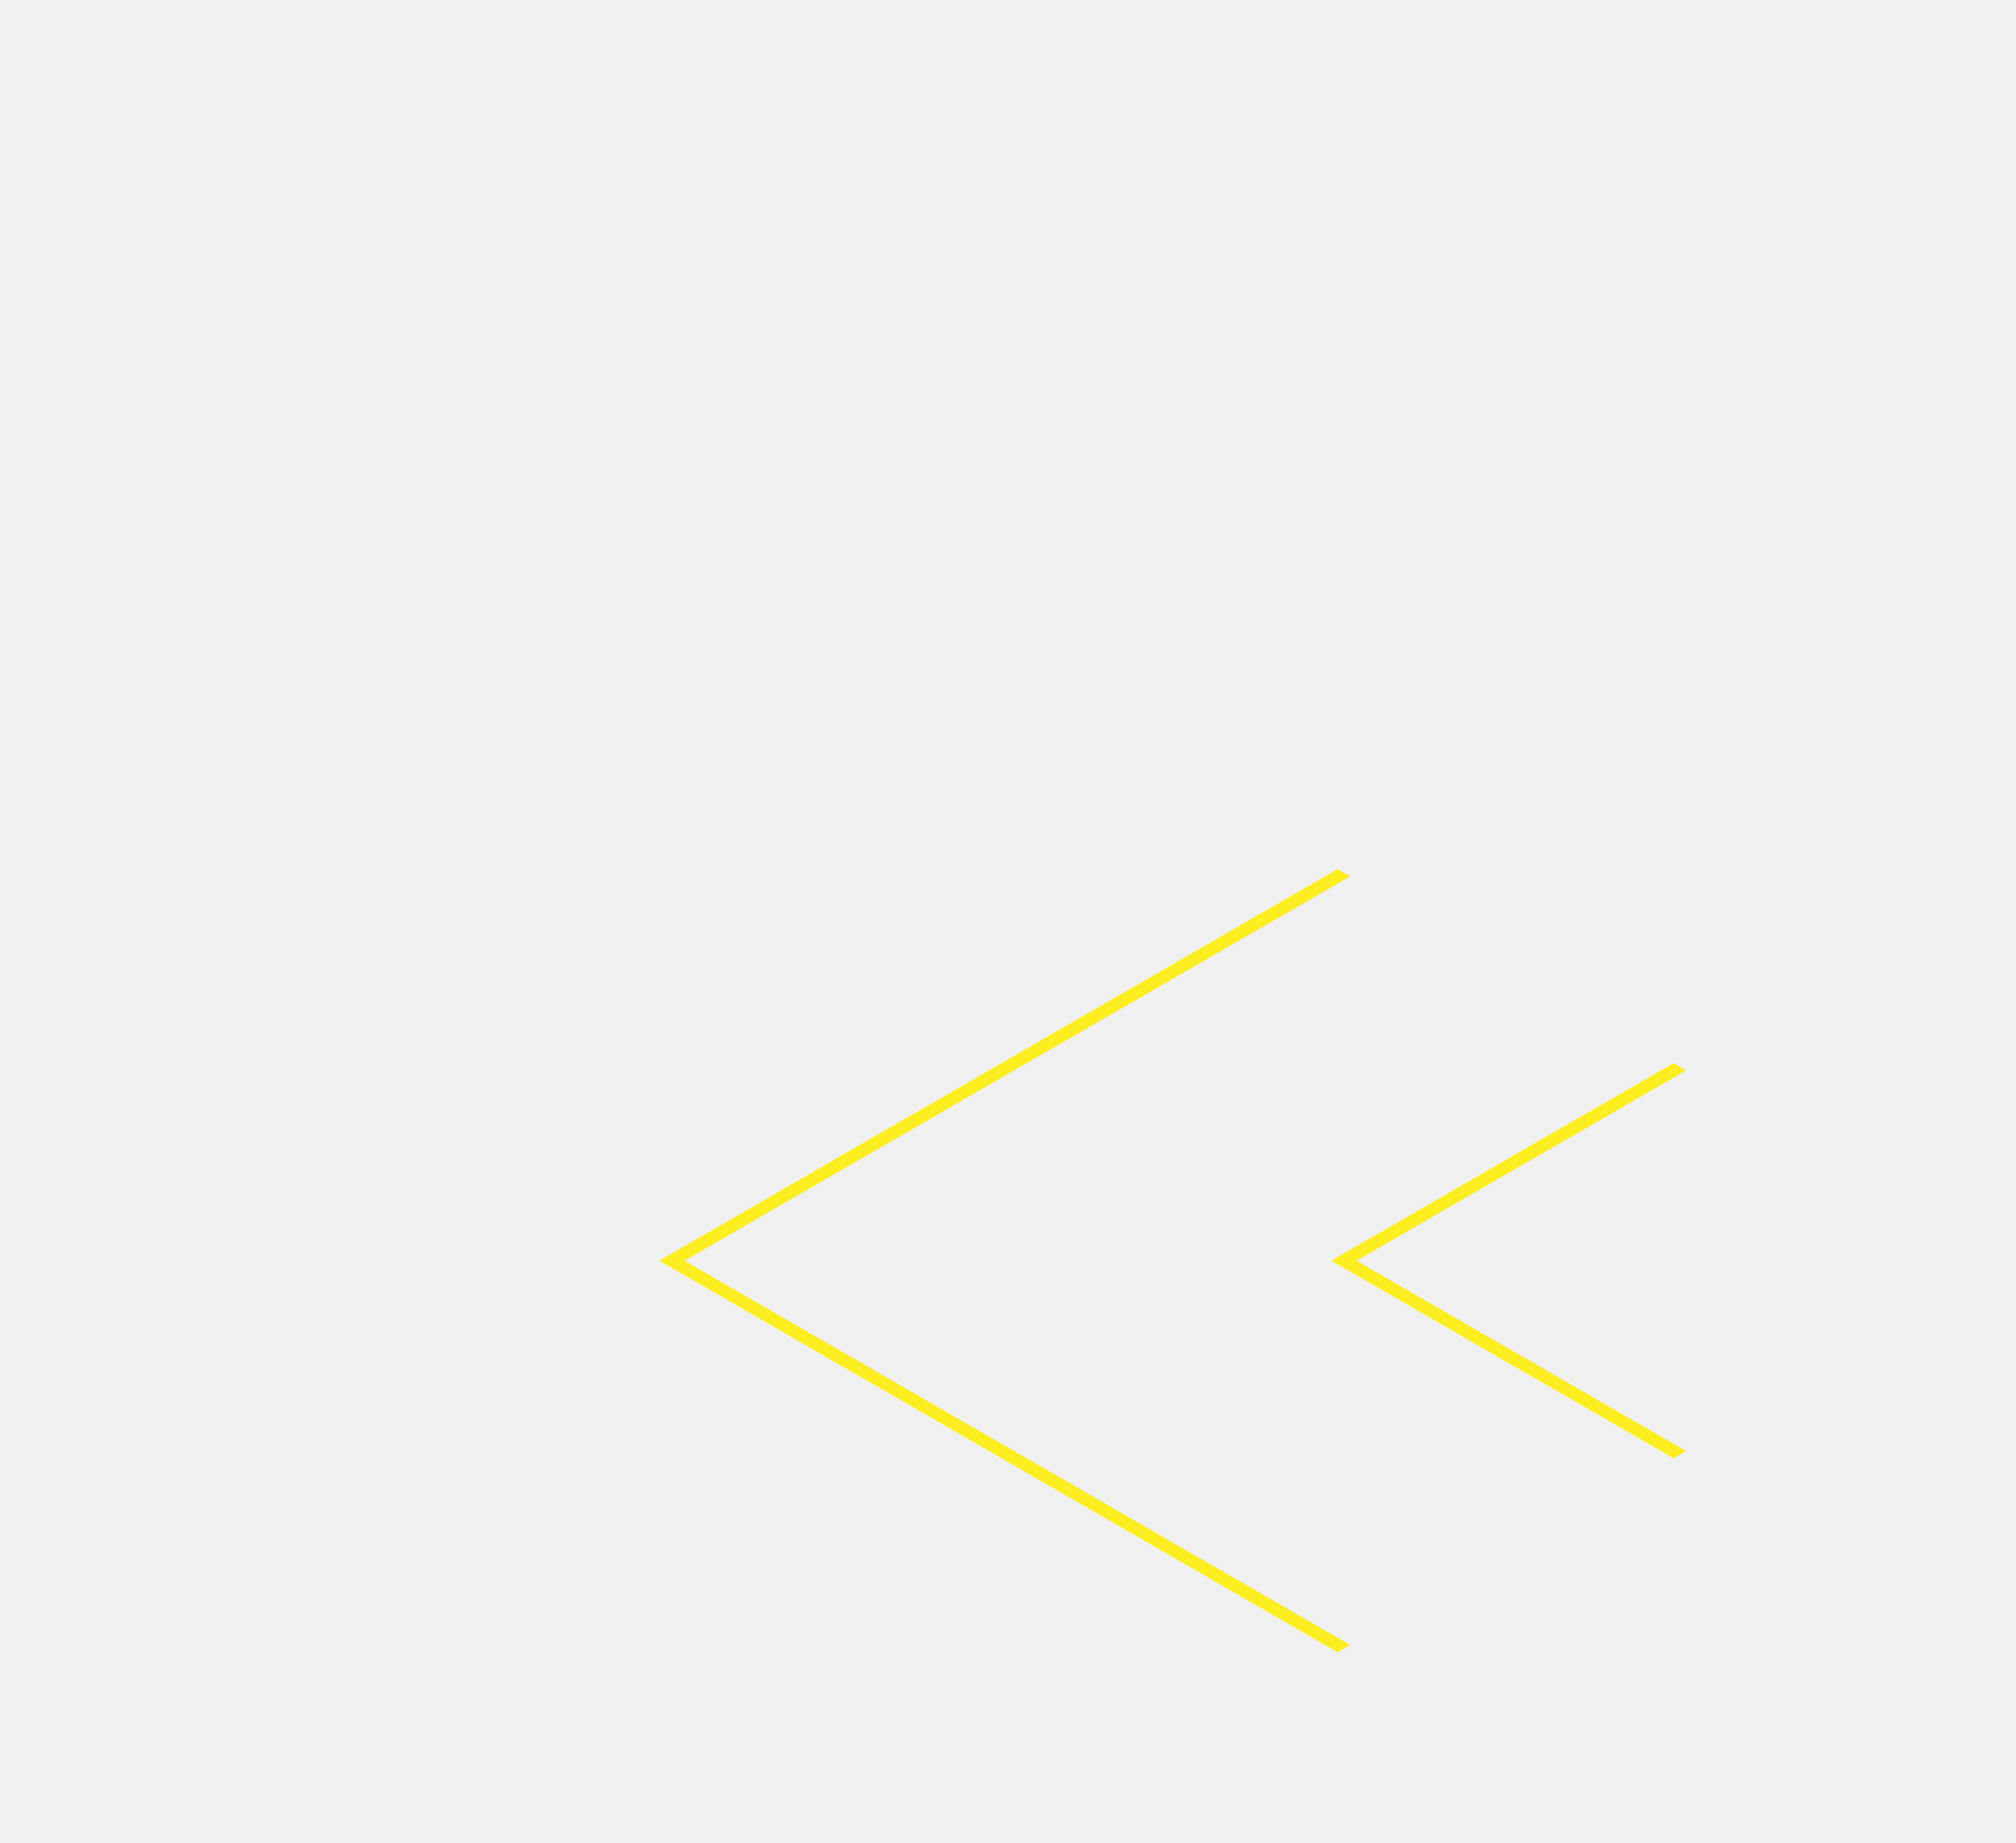
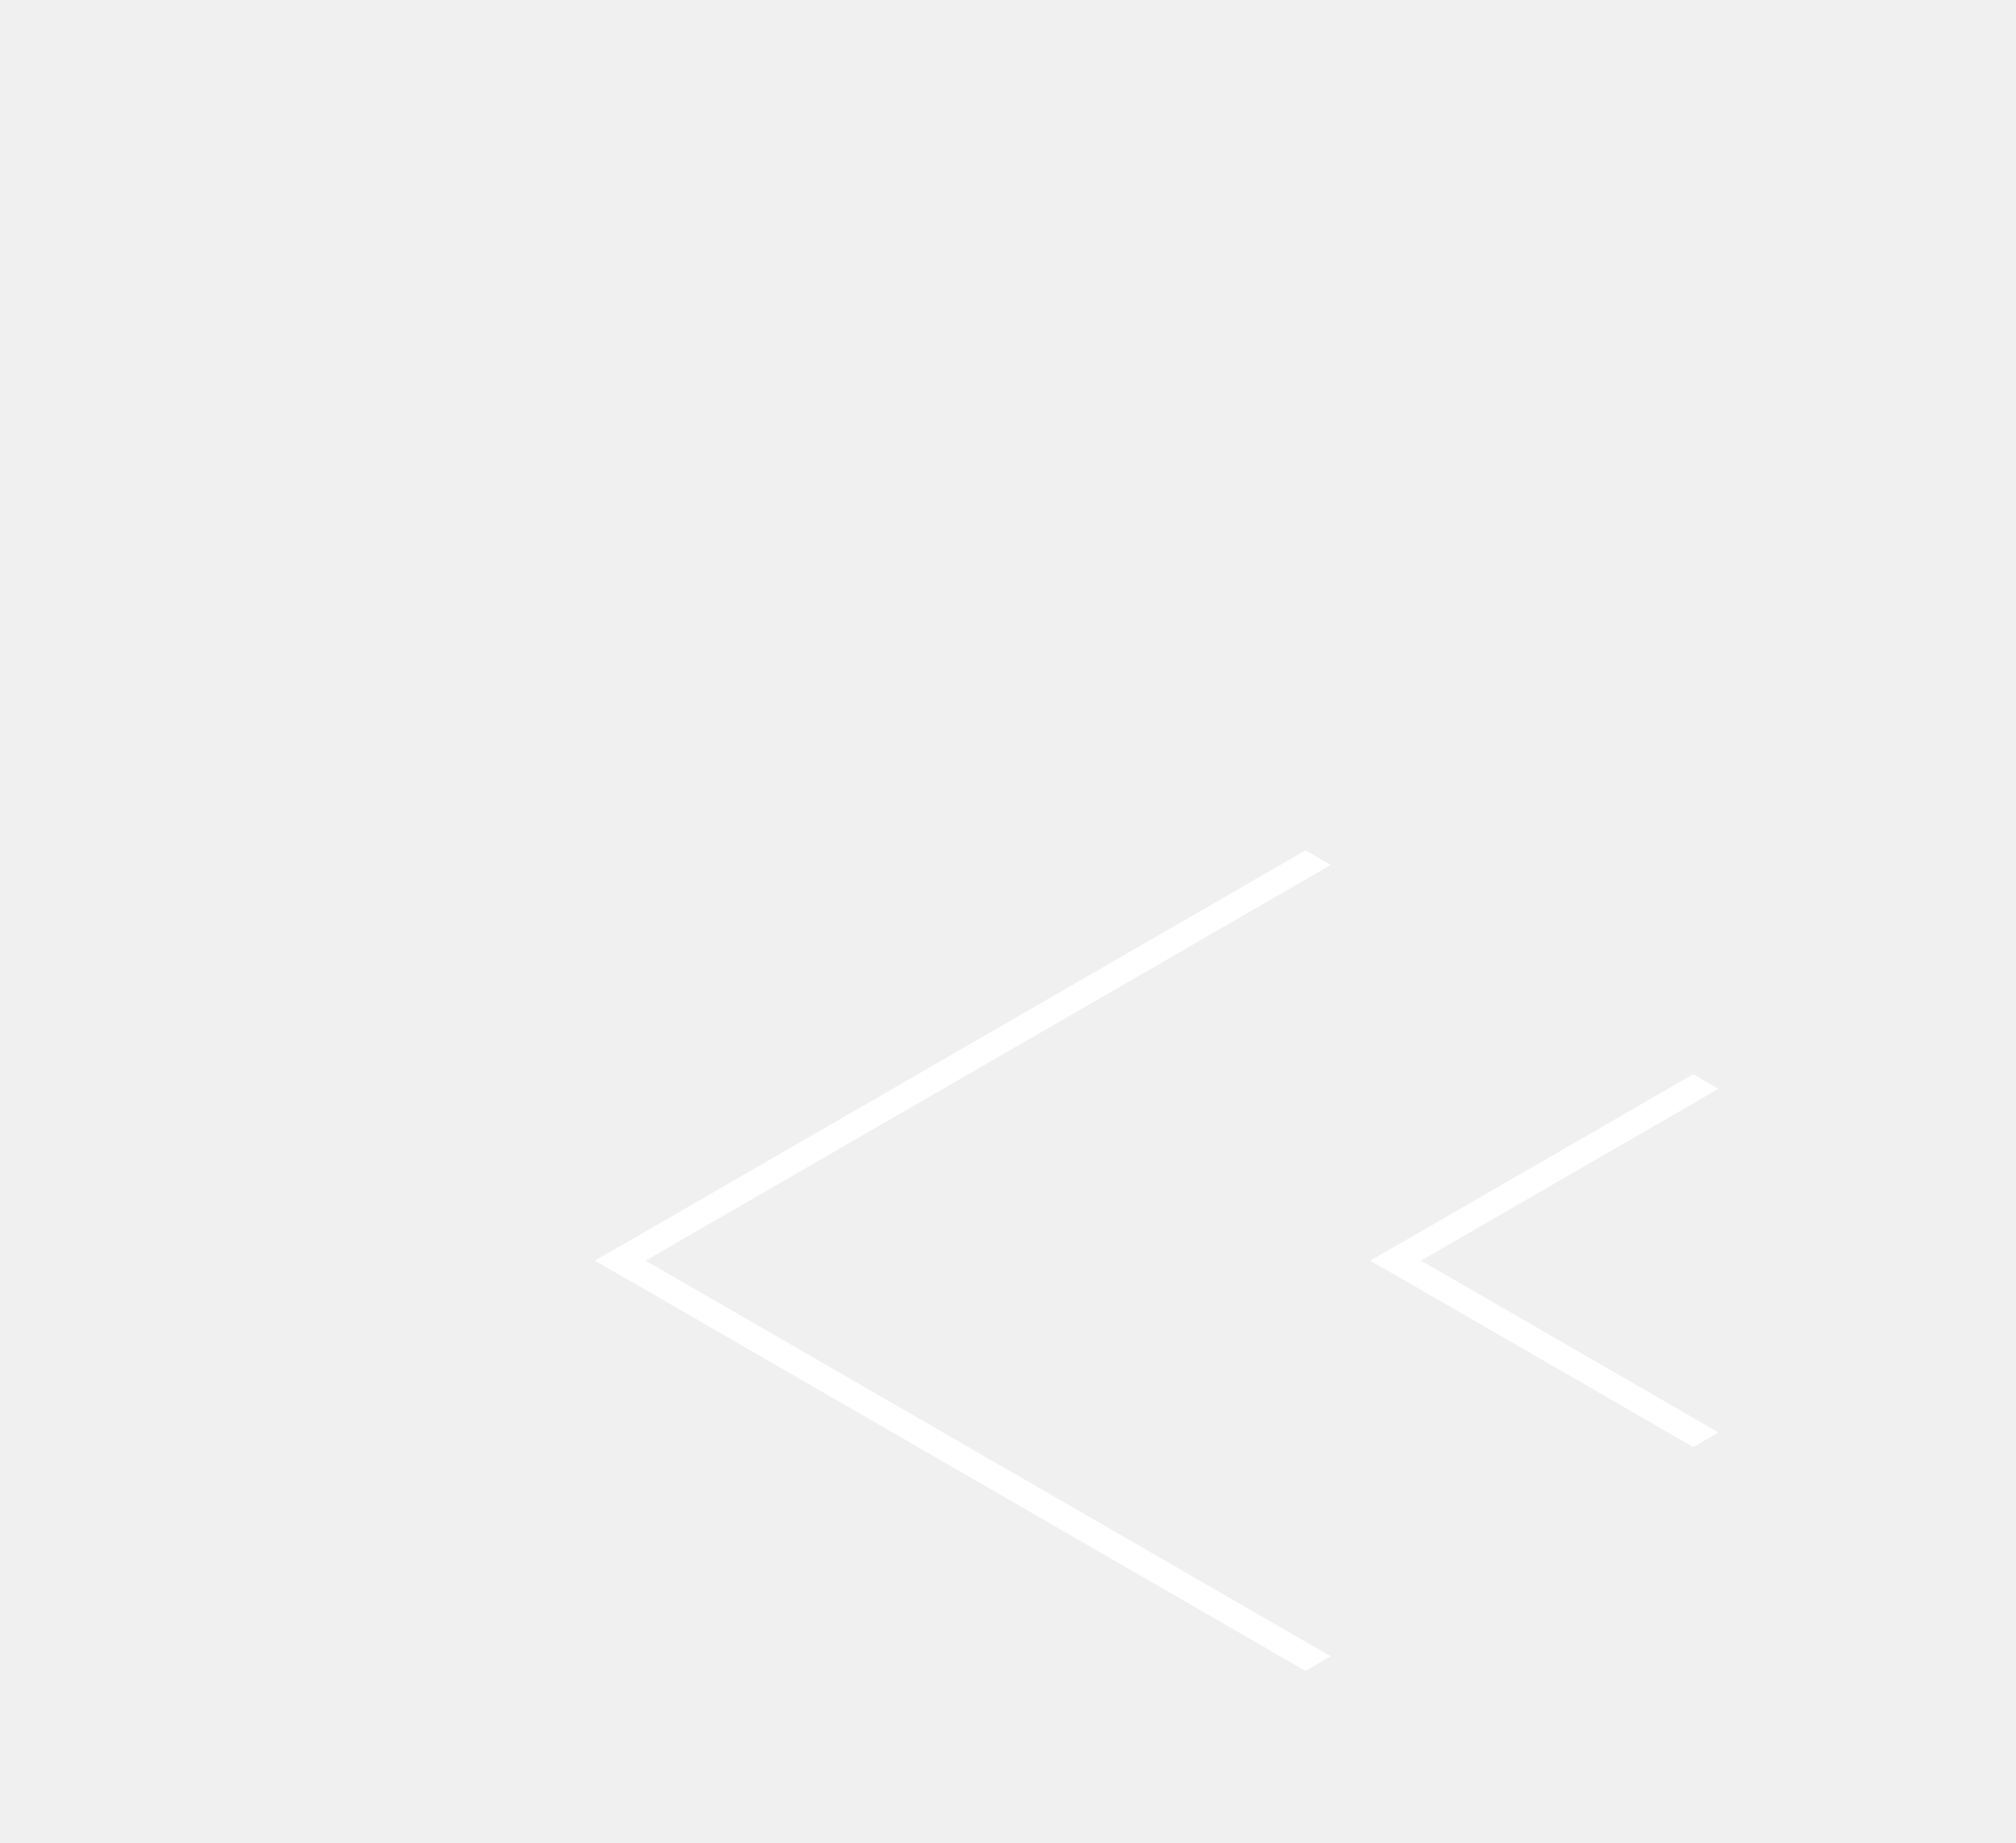
- <svg xmlns="http://www.w3.org/2000/svg" version="1.1" id="crossroad_x5F_east" x="0px" y="0px" viewBox="0 0 479.995 438.801" style="enable-background:new 0 0 479.995 438.801;" xml:space="preserve">
+ <svg xmlns="http://www.w3.org/2000/svg" version="1.1" id="crossroad_x5F_east_1_" x="0px" y="0px" viewBox="0 0 479.02 437.758" style="enable-background:new 0 0 479.02 437.758;" xml:space="preserve">
  <style type="text/css">
- 	.st0{fill:#FCEE21;}
+ 	.st0{fill:#FFFFFF;}
</style>
-   <polygon class="st0" points="398.493,347.288 401.492,345.556 322.992,300.234 401.492,254.912   398.493,253.18 316.992,300.234 " />
-   <polygon class="st0" points="318.493,393.476 156.992,300.234 318.492,206.992 321.492,208.724   162.992,300.234 321.493,391.744 " />
+   <polygon class="st0" points="147.388,302.941 141.389,299.477 310.205,202.012 316.205,205.476 " />
+   <polygon class="st0" points="331.629,302.941 325.63,299.477 402.325,255.197 408.324,258.661 " />
+   <polygon class="st0" points="402.325,343.757 325.629,299.478 331.629,296.013 408.324,340.293 " />
+   <polygon class="st0" points="310.202,396.944 141.39,299.478 147.389,296.014 316.201,393.48 " />
</svg>
